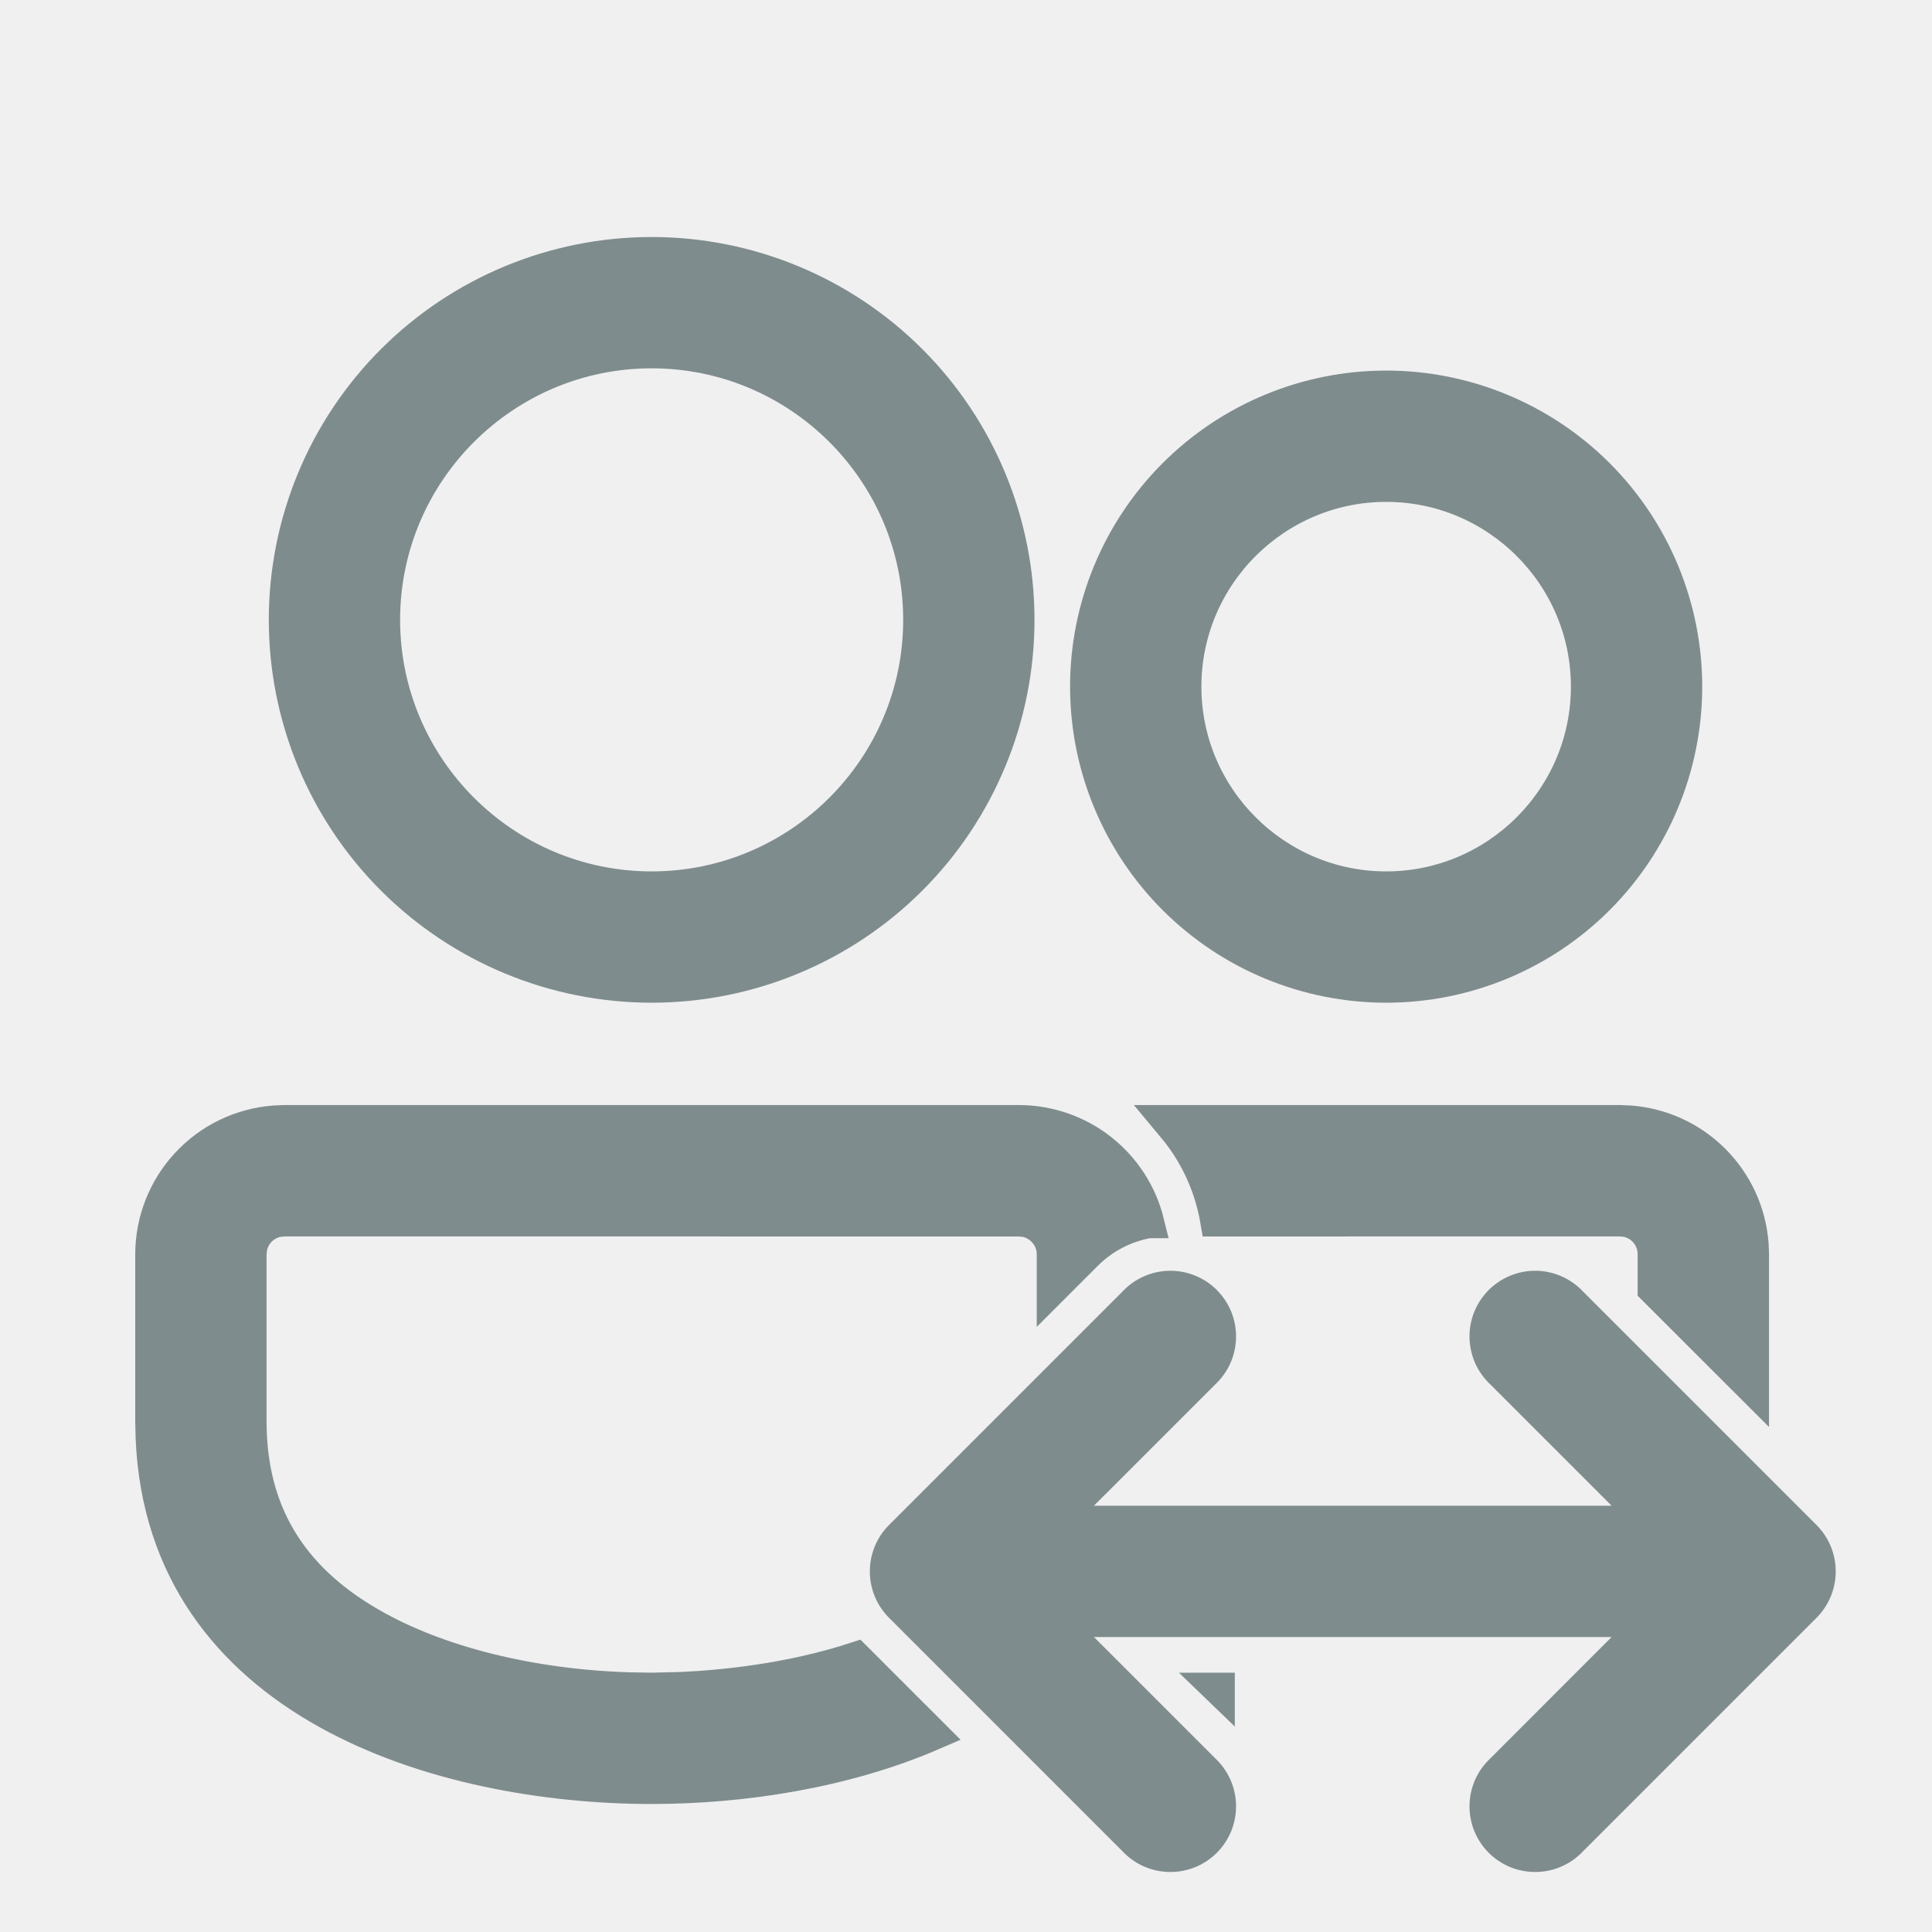
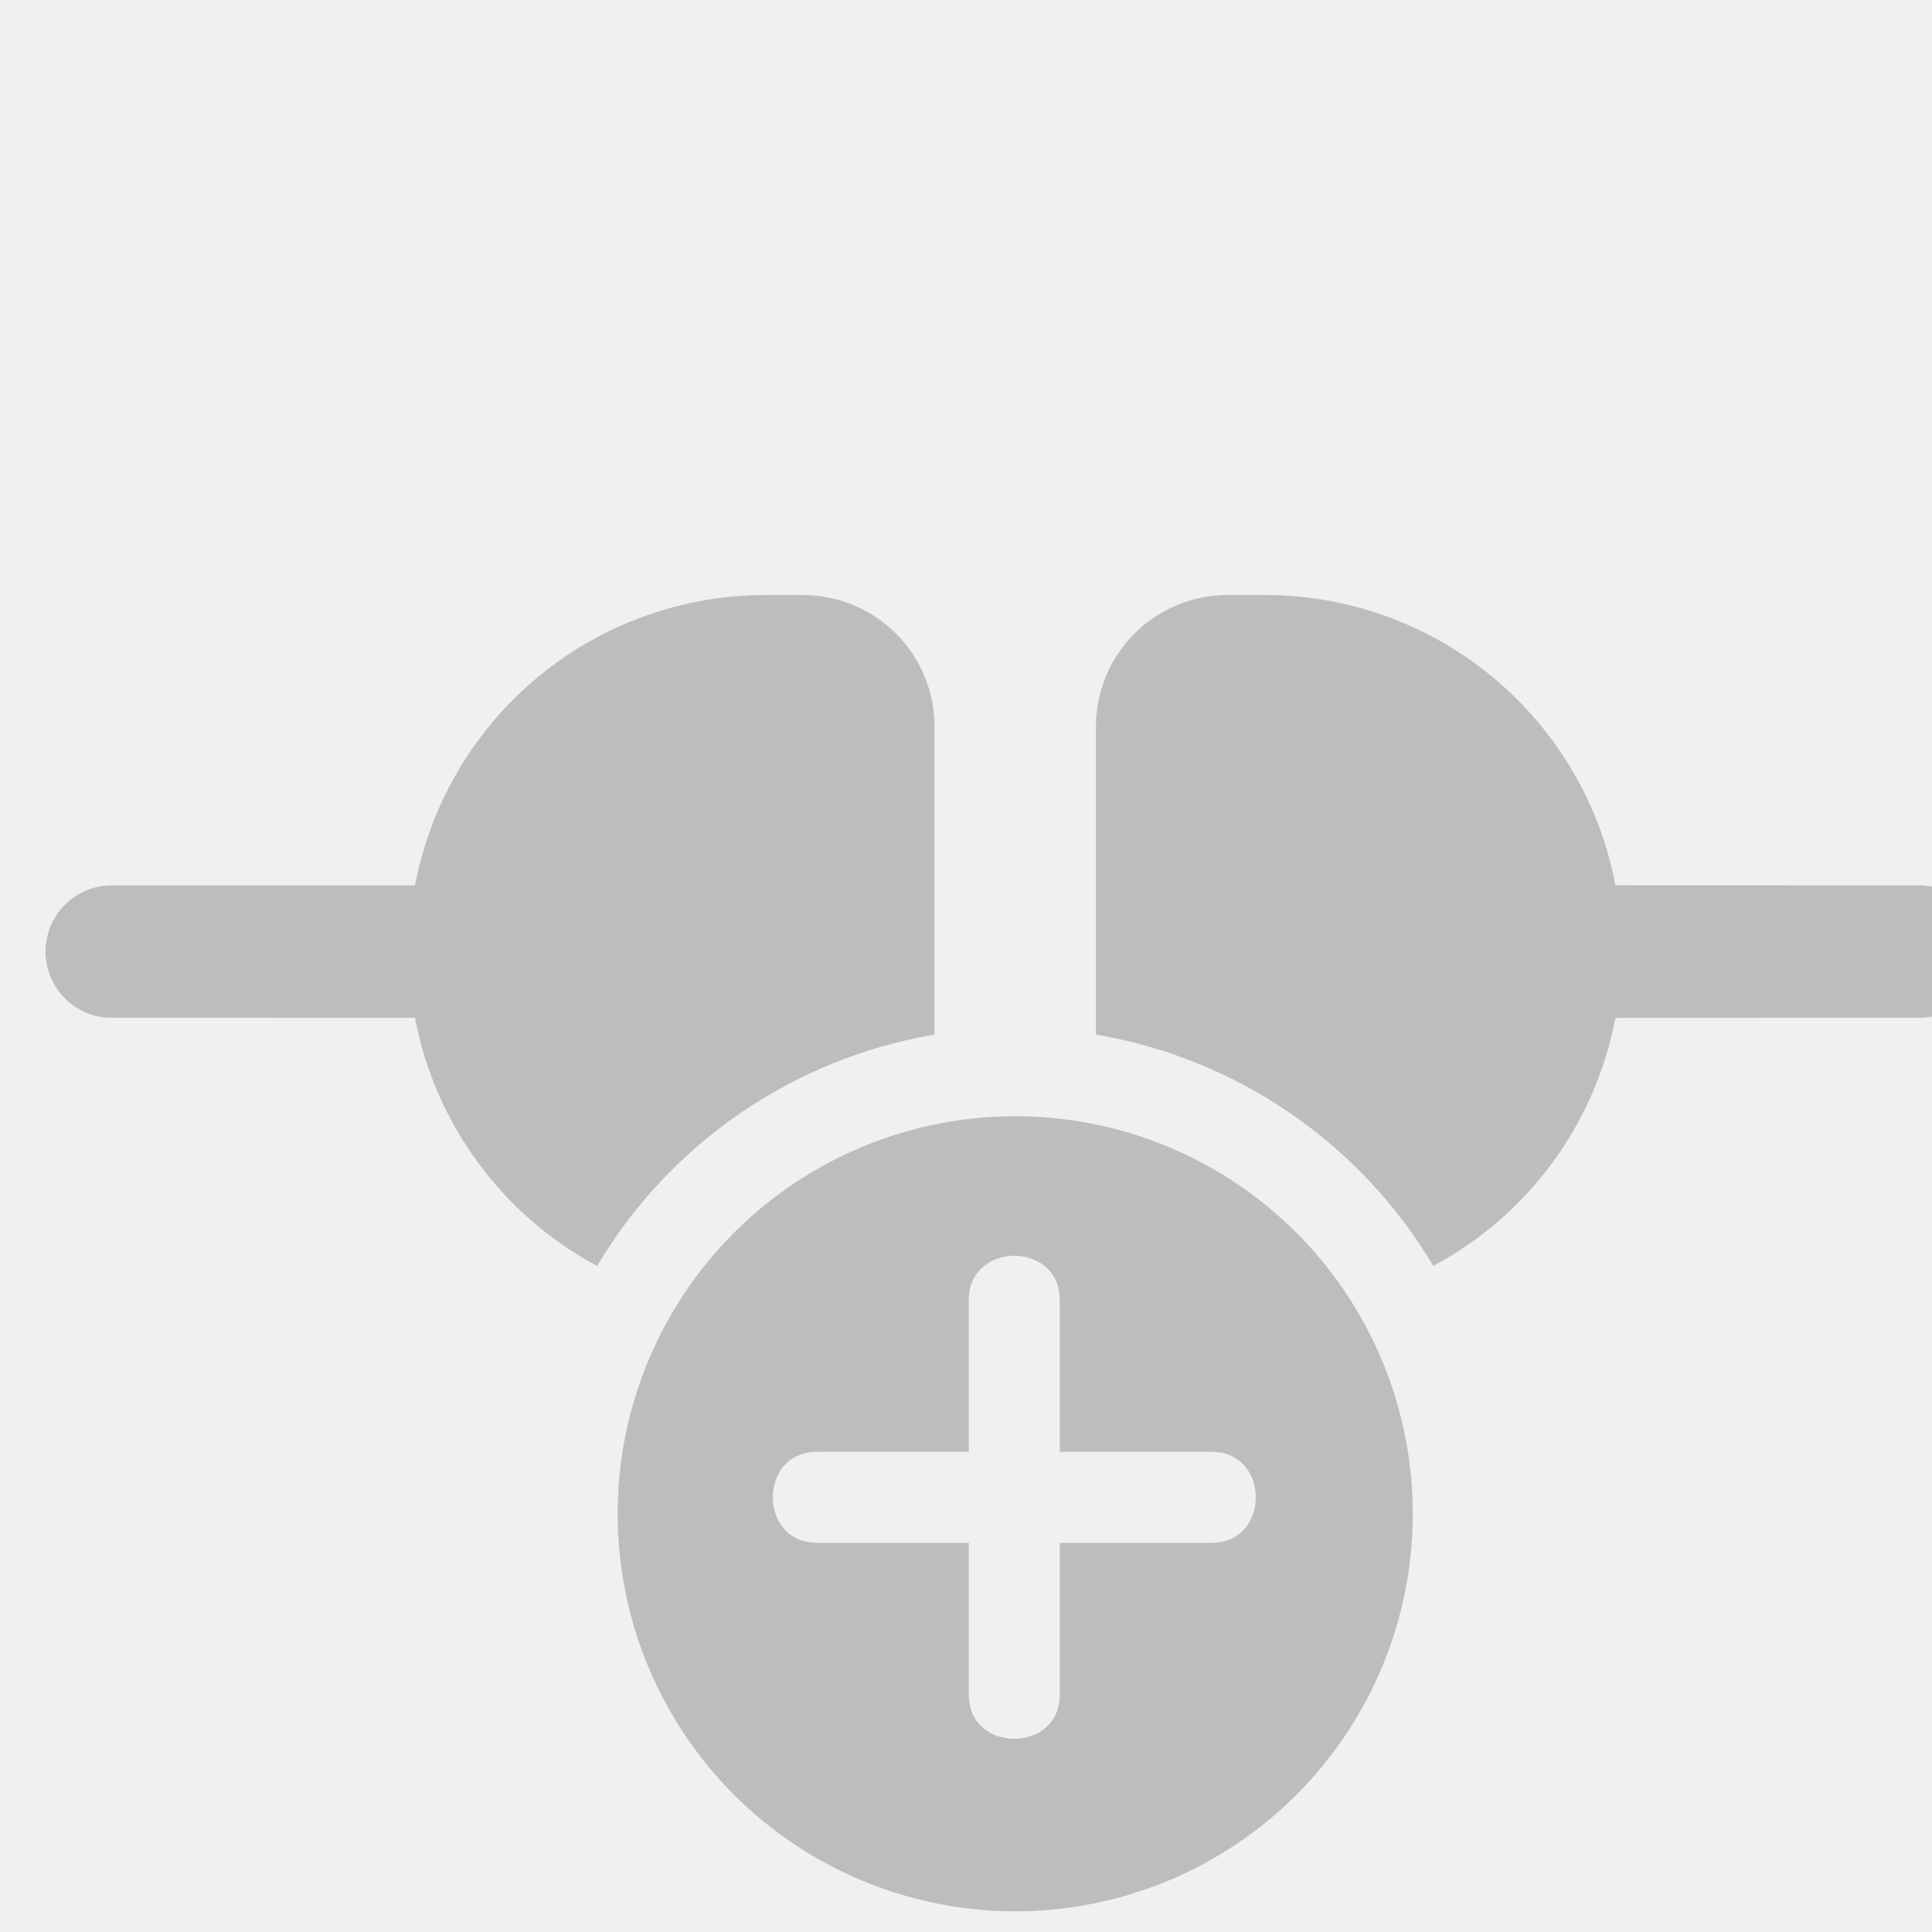
- <svg xmlns="http://www.w3.org/2000/svg" width="31" height="31" viewBox="0 0 31 31" fill="none">
-   <g clip-path="url(#clip0_71_407)">
-     <path d="M18.432 19.617C18.318 19.151 18.051 18.736 17.673 18.439C17.296 18.143 16.829 17.982 16.349 17.981H4.563L4.402 17.988C3.864 18.029 3.36 18.271 2.993 18.668C2.625 19.064 2.421 19.584 2.42 20.124V22.803L2.426 23.069C2.604 27.359 7.082 28.696 10.456 28.696C11.902 28.696 13.55 28.449 14.976 27.832L13.738 26.594C12.674 26.943 11.589 27.048 10.922 27.078L10.456 27.089L10.091 27.083C8.51 27.033 7.018 26.661 5.951 26.044C4.656 25.298 4.027 24.238 4.027 22.803V20.124L4.038 20.016C4.06 19.914 4.11 19.819 4.184 19.745C4.258 19.672 4.353 19.621 4.455 19.599L4.563 19.589L16.349 19.59L16.445 19.598C16.694 19.644 16.885 19.864 16.885 20.125V20.687L17.434 20.138C17.716 19.855 18.066 19.682 18.431 19.617H18.432Z" fill="#7F8C8D" stroke="#7F8C8D" stroke-width="0.5" />
-     <path d="M24.681 19.589H24.623L19.509 19.59C19.42 19.065 19.201 18.571 18.871 18.154L18.727 17.981H25.992L26.152 17.988C26.662 18.026 27.142 18.246 27.504 18.607C27.866 18.968 28.088 19.446 28.128 19.956L28.135 20.124V22.294L26.527 20.687V20.124C26.527 19.999 26.483 19.878 26.403 19.781C26.323 19.685 26.211 19.62 26.088 19.597L25.992 19.589H24.681Z" fill="#7F8C8D" stroke="#7F8C8D" stroke-width="0.5" />
-     <path d="M19.536 27.089H19.563V27.115L19.536 27.089Z" fill="#7F8C8D" stroke="#7F8C8D" stroke-width="0.5" />
-     <path d="M16.349 9.946C16.349 8.383 15.728 6.884 14.623 5.779C13.518 4.674 12.019 4.053 10.456 4.053C8.893 4.053 7.394 4.674 6.289 5.779C5.184 6.884 4.563 8.383 4.563 9.946C4.563 11.509 5.184 13.008 6.289 14.113C7.394 15.218 8.893 15.839 10.456 15.839C12.019 15.839 13.518 15.218 14.623 14.113C15.728 13.008 16.349 11.509 16.349 9.946ZM6.17 9.946C6.17 7.582 8.093 5.66 10.456 5.66C12.82 5.66 14.742 7.582 14.742 9.946C14.742 12.309 12.82 14.232 10.456 14.232C8.093 14.232 6.17 12.309 6.17 9.946Z" fill="#7F8C8D" stroke="#7F8C8D" stroke-width="0.5" />
-     <path d="M27.063 11.017C27.063 9.739 26.555 8.512 25.651 7.608C24.747 6.704 23.52 6.196 22.242 6.196C20.963 6.196 19.737 6.704 18.832 7.608C17.928 8.512 17.42 9.739 17.42 11.017C17.42 12.296 17.928 13.522 18.832 14.427C19.737 15.331 20.963 15.839 22.242 15.839C23.52 15.839 24.747 15.331 25.651 14.427C26.555 13.522 27.063 12.296 27.063 11.017ZM19.027 11.017C19.027 9.245 20.47 7.803 22.242 7.803C24.014 7.803 25.456 9.245 25.456 11.017C25.456 12.789 24.014 14.232 22.242 14.232C20.47 14.232 19.027 12.789 19.027 11.017Z" fill="#7F8C8D" stroke="#7F8C8D" stroke-width="0.5" />
-     <path d="M19.328 22.032C19.407 21.958 19.47 21.869 19.514 21.771C19.558 21.672 19.581 21.566 19.583 21.458C19.585 21.35 19.565 21.243 19.525 21.143C19.484 21.043 19.424 20.952 19.348 20.875C19.272 20.799 19.181 20.739 19.081 20.699C18.981 20.658 18.873 20.638 18.765 20.64C18.658 20.642 18.551 20.666 18.453 20.71C18.354 20.754 18.265 20.817 18.192 20.896L14.442 24.646C14.291 24.797 14.207 25.001 14.207 25.214C14.207 25.427 14.291 25.631 14.442 25.782L18.192 29.532C18.265 29.611 18.354 29.674 18.453 29.718C18.551 29.762 18.658 29.785 18.765 29.787C18.873 29.789 18.981 29.769 19.081 29.729C19.181 29.689 19.272 29.628 19.348 29.552C19.424 29.476 19.484 29.385 19.525 29.285C19.565 29.185 19.585 29.078 19.583 28.97C19.581 28.862 19.558 28.755 19.514 28.657C19.47 28.558 19.407 28.47 19.328 28.396L16.949 26.017H26.463L24.085 28.396C24.006 28.47 23.942 28.558 23.898 28.657C23.855 28.755 23.831 28.862 23.829 28.97C23.827 29.078 23.847 29.185 23.887 29.285C23.928 29.385 23.988 29.476 24.064 29.552C24.141 29.628 24.232 29.689 24.331 29.729C24.432 29.769 24.539 29.789 24.647 29.787C24.755 29.785 24.861 29.762 24.959 29.718C25.058 29.674 25.147 29.611 25.22 29.532L28.97 25.782C29.121 25.631 29.205 25.427 29.205 25.214C29.205 25.001 29.121 24.797 28.97 24.646L25.22 20.896C25.147 20.817 25.058 20.754 24.959 20.71C24.861 20.666 24.755 20.642 24.647 20.64C24.539 20.638 24.432 20.658 24.331 20.699C24.232 20.739 24.141 20.799 24.064 20.875C23.988 20.952 23.928 21.043 23.887 21.143C23.847 21.243 23.827 21.35 23.829 21.458C23.831 21.566 23.855 21.672 23.898 21.771C23.942 21.869 24.006 21.958 24.085 22.032L26.463 24.41H16.949L19.328 22.032Z" fill="#7F8C8D" stroke="#7F8C8D" stroke-width="0.5" />
+ <svg xmlns="http://www.w3.org/2000/svg" width="40" height="40" viewBox="0 0 40 40" fill="none">
+   <g clip-path="url(#clip0_2123_2661)">
+     <path d="M40.71 20.654C40.463 20.91 40.127 21.06 39.772 21.072L33.446 21.073C33.24 22.157 32.795 23.18 32.143 24.069C31.49 24.958 30.647 25.69 29.675 26.21C28.928 24.953 27.917 23.873 26.711 23.046C25.505 22.219 24.133 21.664 22.691 21.42L22.69 15.046C22.69 14.688 22.76 14.333 22.897 14.002C23.034 13.671 23.235 13.371 23.488 13.117C23.741 12.864 24.042 12.664 24.373 12.527C24.703 12.39 25.058 12.319 25.416 12.319H26.192C27.912 12.319 29.578 12.92 30.902 14.017C32.226 15.114 33.126 16.639 33.446 18.329L39.772 18.331C40.127 18.343 40.463 18.493 40.71 18.749C40.957 19.004 41.095 19.346 41.095 19.701C41.095 20.057 40.957 20.398 40.71 20.654Z" fill="#BDBDBD" />
+     <path d="M19.347 21.42L19.348 15.046C19.348 14.688 19.278 14.333 19.141 14.002C19.004 13.671 18.803 13.371 18.55 13.117C18.297 12.864 17.996 12.664 17.665 12.527C17.334 12.39 16.98 12.319 16.622 12.319L15.846 12.319C14.126 12.32 12.46 12.921 11.136 14.018C9.812 15.116 8.913 16.641 8.593 18.331L2.266 18.331C1.911 18.343 1.575 18.493 1.328 18.749C1.081 19.004 0.943 19.346 0.943 19.701C0.943 20.057 1.081 20.398 1.328 20.654C1.575 20.91 1.911 21.06 2.266 21.072L8.592 21.073C8.797 22.157 9.243 23.18 9.895 24.069C10.548 24.958 11.391 25.69 12.363 26.21C13.11 24.953 14.121 23.873 15.327 23.046C16.533 22.219 17.905 21.664 19.347 21.42Z" fill="#BDBDBD" />
+     <path fill-rule="evenodd" clip-rule="evenodd" d="M16.446 38.184C17.344 38.785 18.353 39.203 19.413 39.413C21.554 39.84 23.776 39.398 25.591 38.185C27.407 36.972 28.666 35.088 29.092 32.947C29.518 30.806 29.076 28.584 27.863 26.768C26.65 24.953 24.766 23.694 22.625 23.268C21.565 23.057 20.474 23.057 19.414 23.268C18.354 23.479 17.345 23.896 16.447 24.497C15.548 25.097 14.776 25.869 14.175 26.768C13.575 27.666 13.157 28.674 12.946 29.735C12.735 30.795 12.735 31.886 12.946 32.946C13.157 34.006 13.575 35.014 14.175 35.913C14.775 36.812 15.547 37.584 16.446 38.184ZM21.941 30.059H25.09C26.303 30.059 26.303 31.942 25.09 31.942H21.941V35.09C21.941 36.304 20.058 36.304 20.058 35.09V31.942H16.91C15.697 31.942 15.697 30.059 16.91 30.059H20.058V26.911C20.058 25.697 21.941 25.697 21.941 26.911V30.059Z" fill="#BDBDBD" />
  </g>
  <defs>
-     <clipPath id="clip0_71_407">
-       <rect width="30" height="30" fill="white" transform="translate(0.277466 0.838623)" />
+     <clipPath id="clip0_2123_2661">
+       <rect width="40" height="40" fill="white" />
    </clipPath>
  </defs>
</svg>
